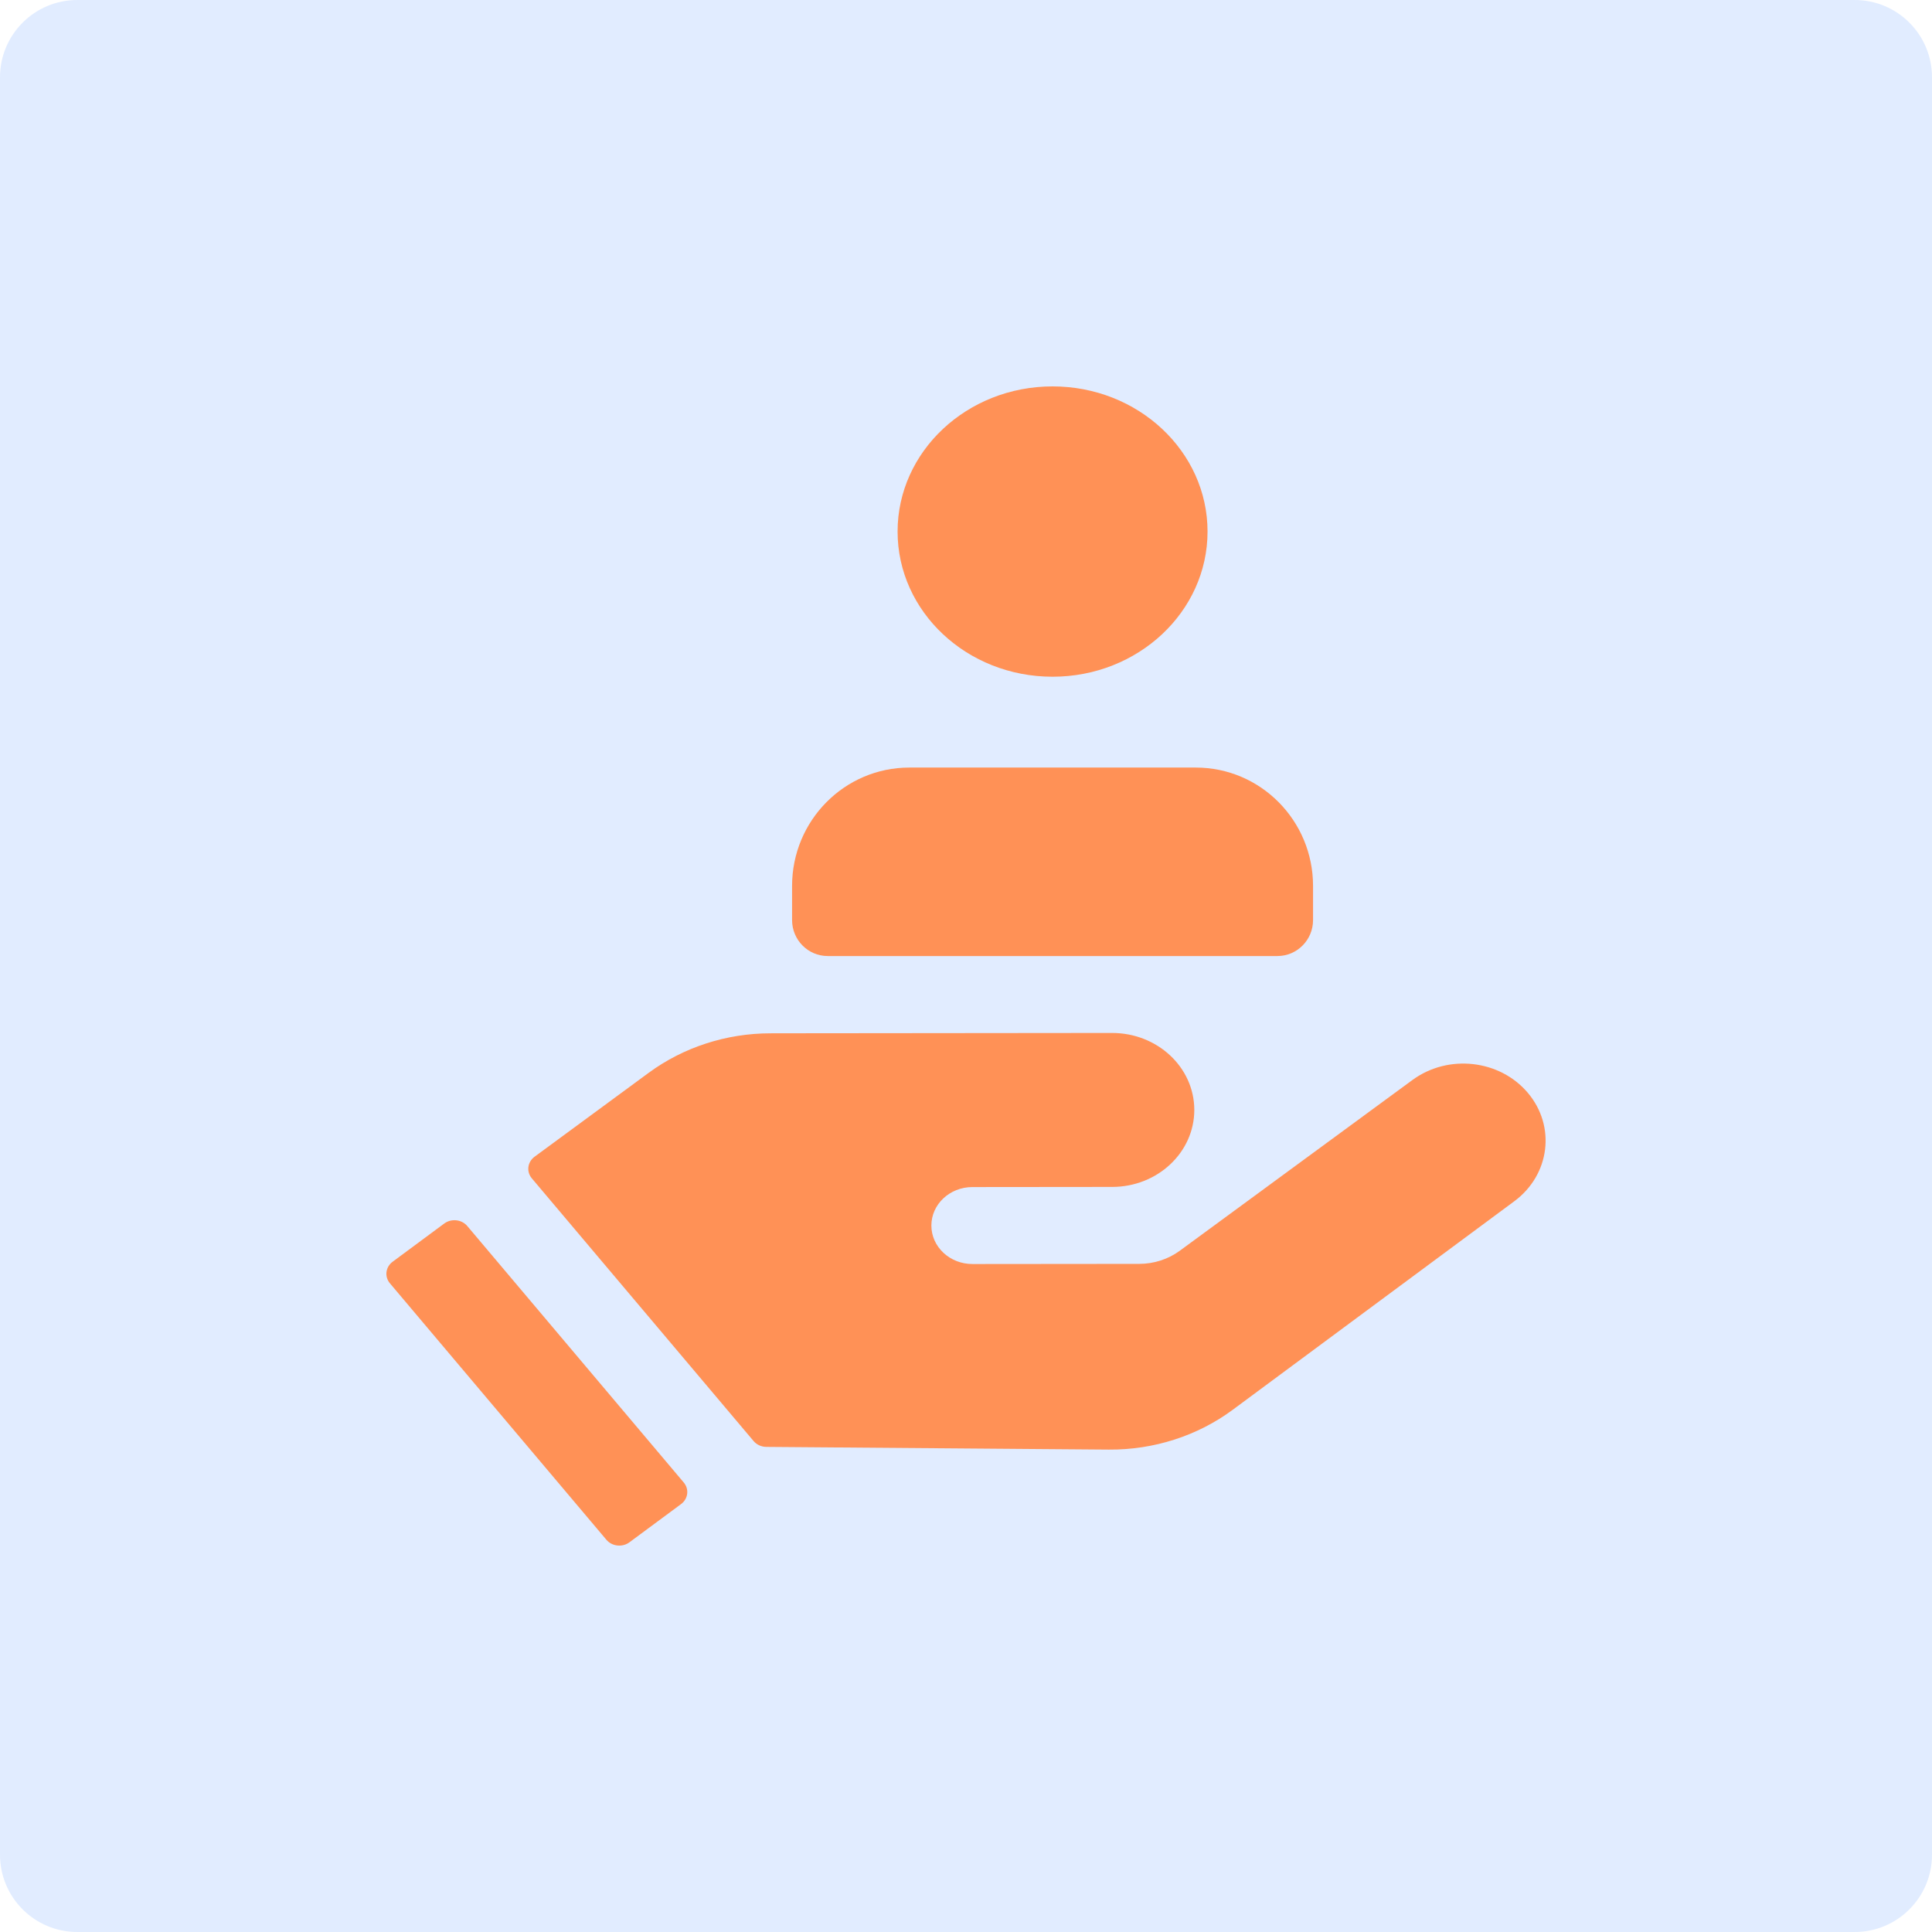
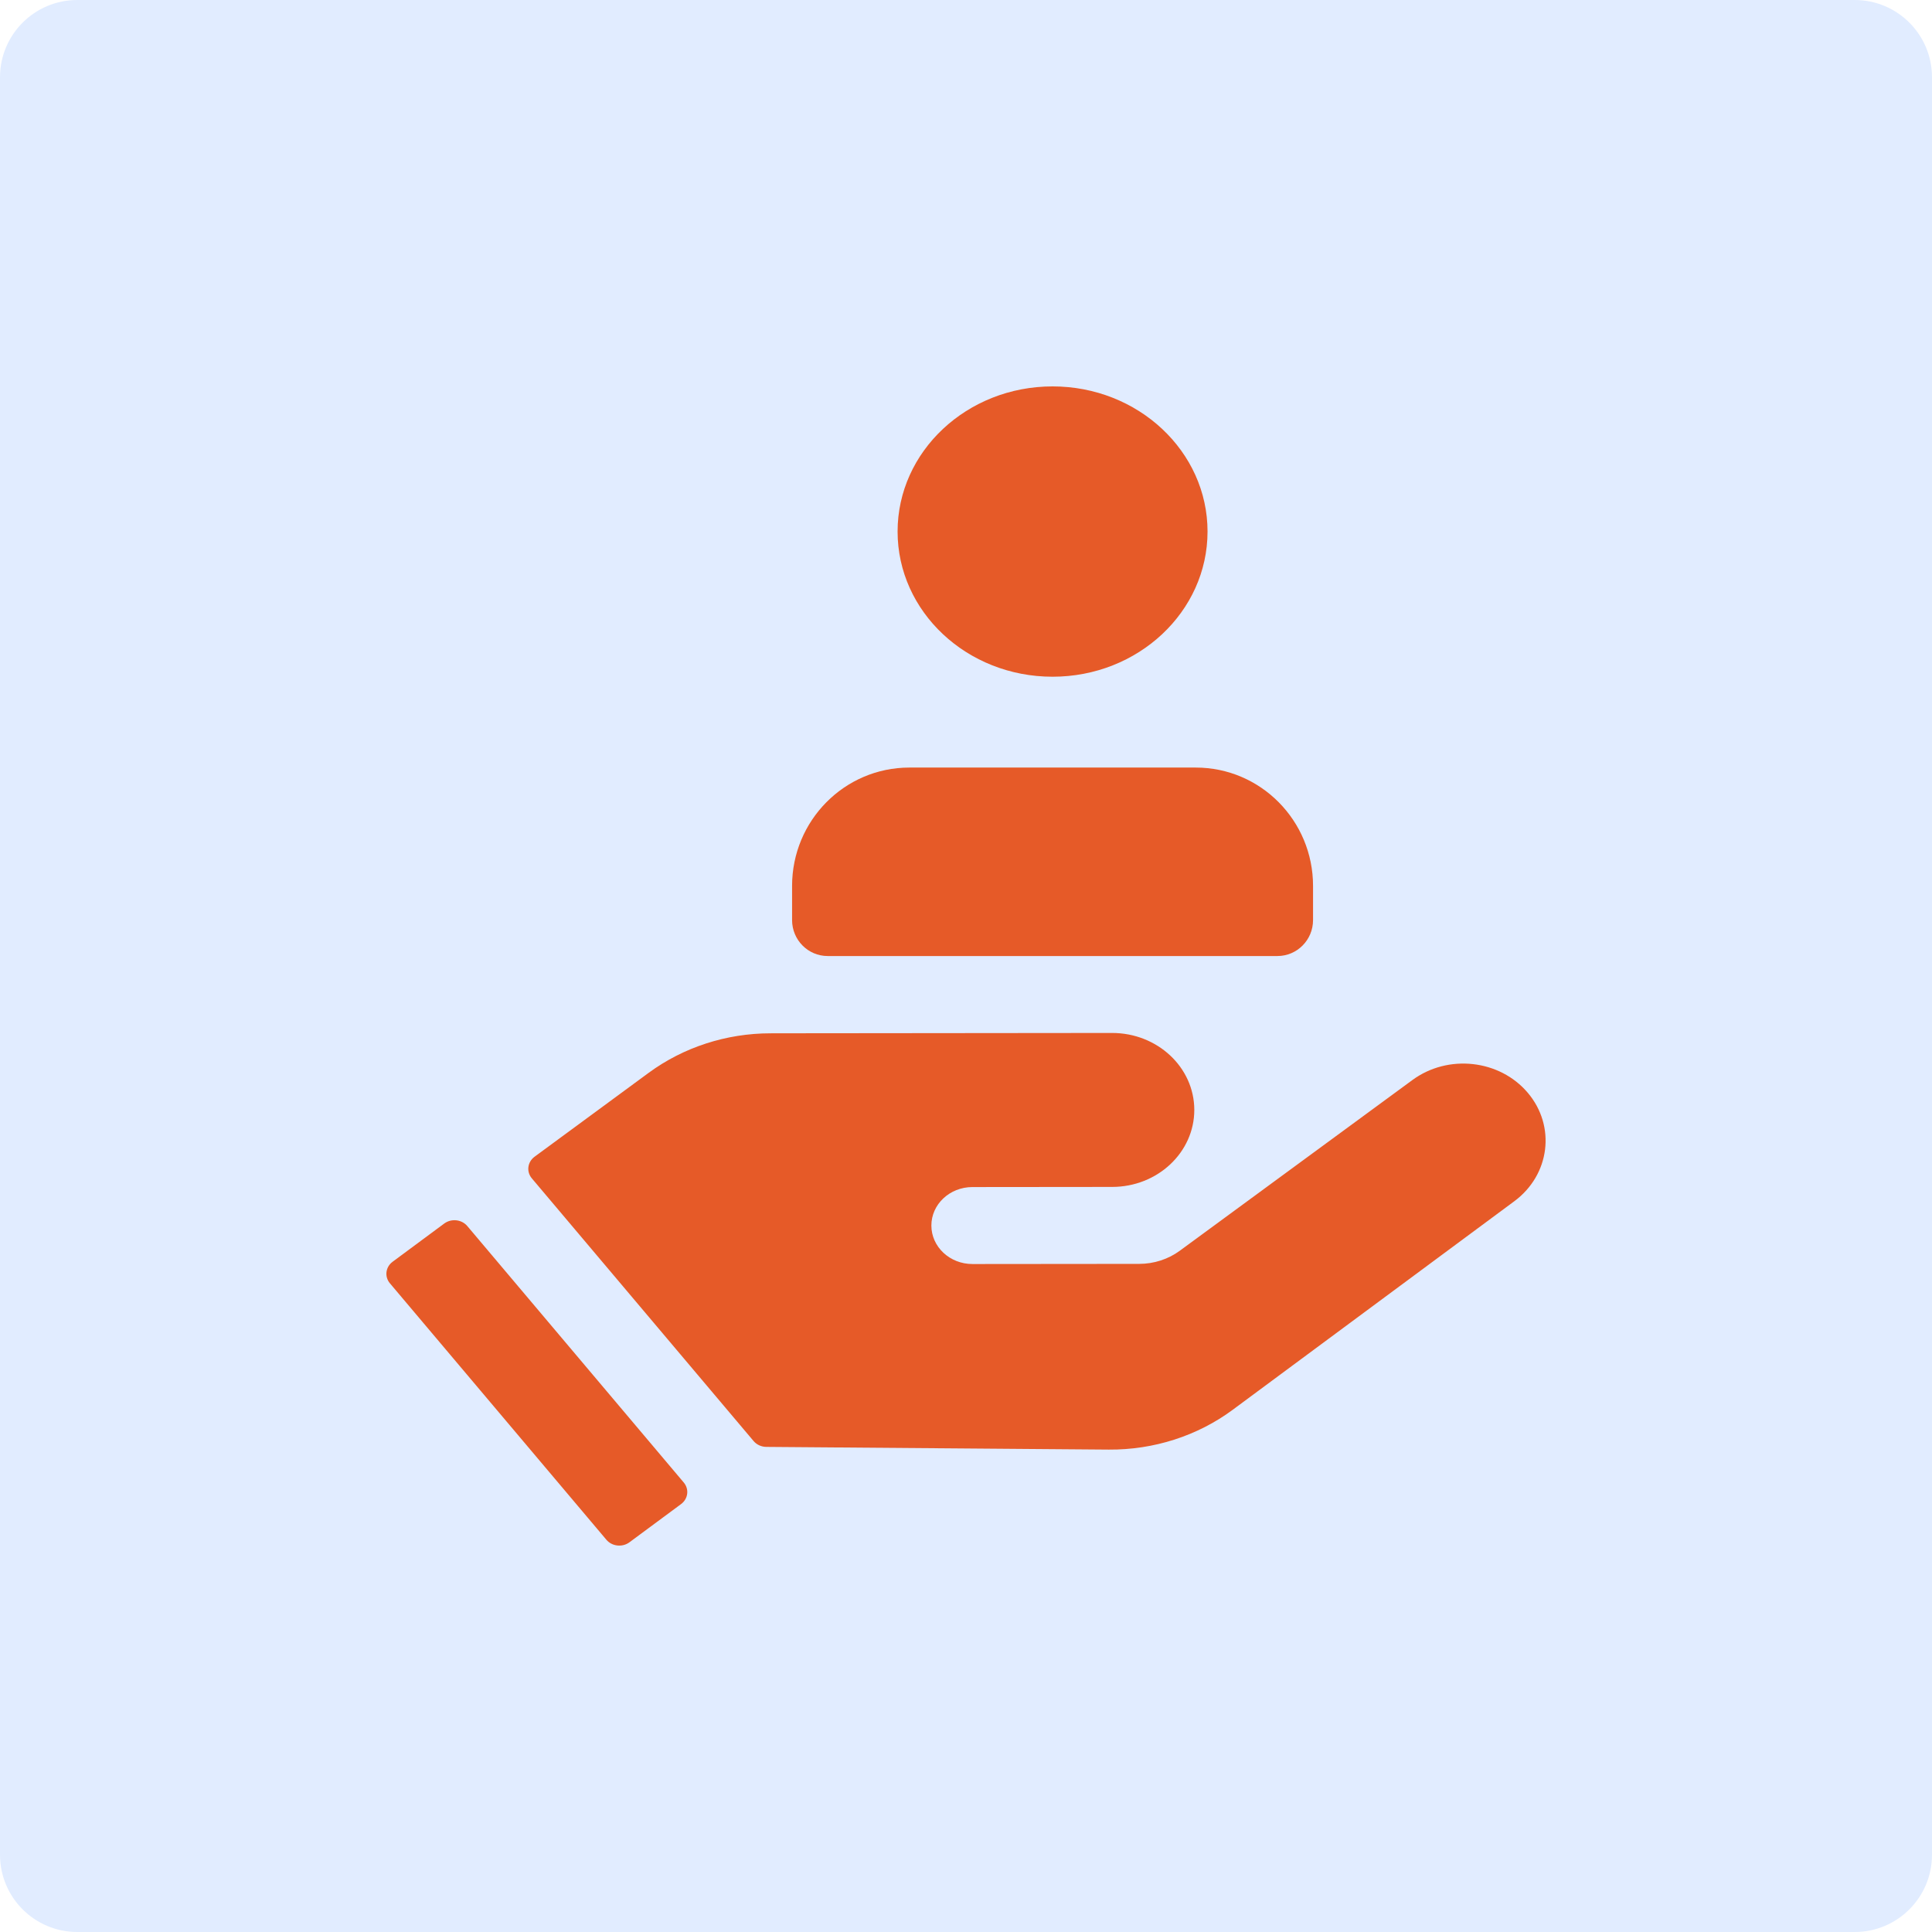
<svg xmlns="http://www.w3.org/2000/svg" width="100" height="100" viewBox="0 0 100 100" fill="none">
  <rect width="100" height="100" rx="4" fill="#E1ECFF" />
-   <path d="M79.081 56.566C77.626 54.842 74.956 54.545 73.109 55.9L61.065 64.739C60.465 65.178 59.729 65.417 58.968 65.418L50.337 65.426C49.163 65.428 48.209 64.537 48.208 63.436C48.206 62.336 49.157 61.442 50.333 61.442L57.566 61.435C59.916 61.434 61.818 59.647 61.817 57.446C61.813 55.245 59.907 53.463 57.557 53.466L40.998 53.482L39.88 53.484C37.594 53.485 35.377 54.206 33.578 55.527L27.669 59.872C27.3 60.144 27.235 60.646 27.528 60.992L39.005 74.588C39.165 74.777 39.406 74.889 39.665 74.891L53.55 75.001L57.387 75.031C59.715 75.05 61.98 74.322 63.806 72.97L78.381 62.176C80.228 60.806 80.541 58.295 79.081 56.566Z" fill="#FF9156" />
-   <path d="M24.188 63.461C23.897 63.115 23.361 63.058 22.993 63.33L20.323 65.307C19.954 65.579 19.892 66.081 20.183 66.425L31.386 79.697C31.677 80.043 32.213 80.101 32.581 79.828L35.251 77.852C35.62 77.579 35.681 77.077 35.39 76.733L24.188 63.461ZM54.48 35.027C58.91 35.027 62.502 31.662 62.502 27.513C62.502 23.365 58.91 20 54.48 20C50.051 20 46.459 23.365 46.459 27.513C46.459 31.662 50.049 35.027 54.48 35.027ZM61.893 39.729H47.066C43.714 39.729 40.998 42.472 40.998 45.855V47.623C40.998 48.651 41.823 49.484 42.842 49.484H66.119C67.138 49.484 67.963 48.651 67.963 47.623V45.855C67.963 42.472 65.246 39.729 61.893 39.729Z" fill="#FF9156" />
+   <path d="M79.081 56.566C77.626 54.842 74.956 54.545 73.109 55.9L61.065 64.739C60.465 65.178 59.729 65.417 58.968 65.418L50.337 65.426C49.163 65.428 48.209 64.537 48.208 63.436C48.206 62.336 49.157 61.442 50.333 61.442L57.566 61.435C59.916 61.434 61.818 59.647 61.817 57.446C61.813 55.245 59.907 53.463 57.557 53.466L40.998 53.482L39.88 53.484C37.594 53.485 35.377 54.206 33.578 55.527L27.669 59.872C27.3 60.144 27.235 60.646 27.528 60.992L39.005 74.588C39.165 74.777 39.406 74.889 39.665 74.891L53.55 75.001L57.387 75.031C59.715 75.05 61.98 74.322 63.806 72.97L78.381 62.176C80.228 60.806 80.541 58.295 79.081 56.566Z" fill="#e65a28" />
+   <path d="M24.188 63.461C23.897 63.115 23.361 63.058 22.993 63.33L20.323 65.307C19.954 65.579 19.892 66.081 20.183 66.425L31.386 79.697C31.677 80.043 32.213 80.101 32.581 79.828L35.251 77.852C35.62 77.579 35.681 77.077 35.39 76.733L24.188 63.461ZM54.48 35.027C58.91 35.027 62.502 31.662 62.502 27.513C62.502 23.365 58.91 20 54.48 20C50.051 20 46.459 23.365 46.459 27.513C46.459 31.662 50.049 35.027 54.48 35.027ZM61.893 39.729H47.066C43.714 39.729 40.998 42.472 40.998 45.855V47.623C40.998 48.651 41.823 49.484 42.842 49.484H66.119C67.138 49.484 67.963 48.651 67.963 47.623V45.855C67.963 42.472 65.246 39.729 61.893 39.729Z" fill="#e65a28" />
</svg>
